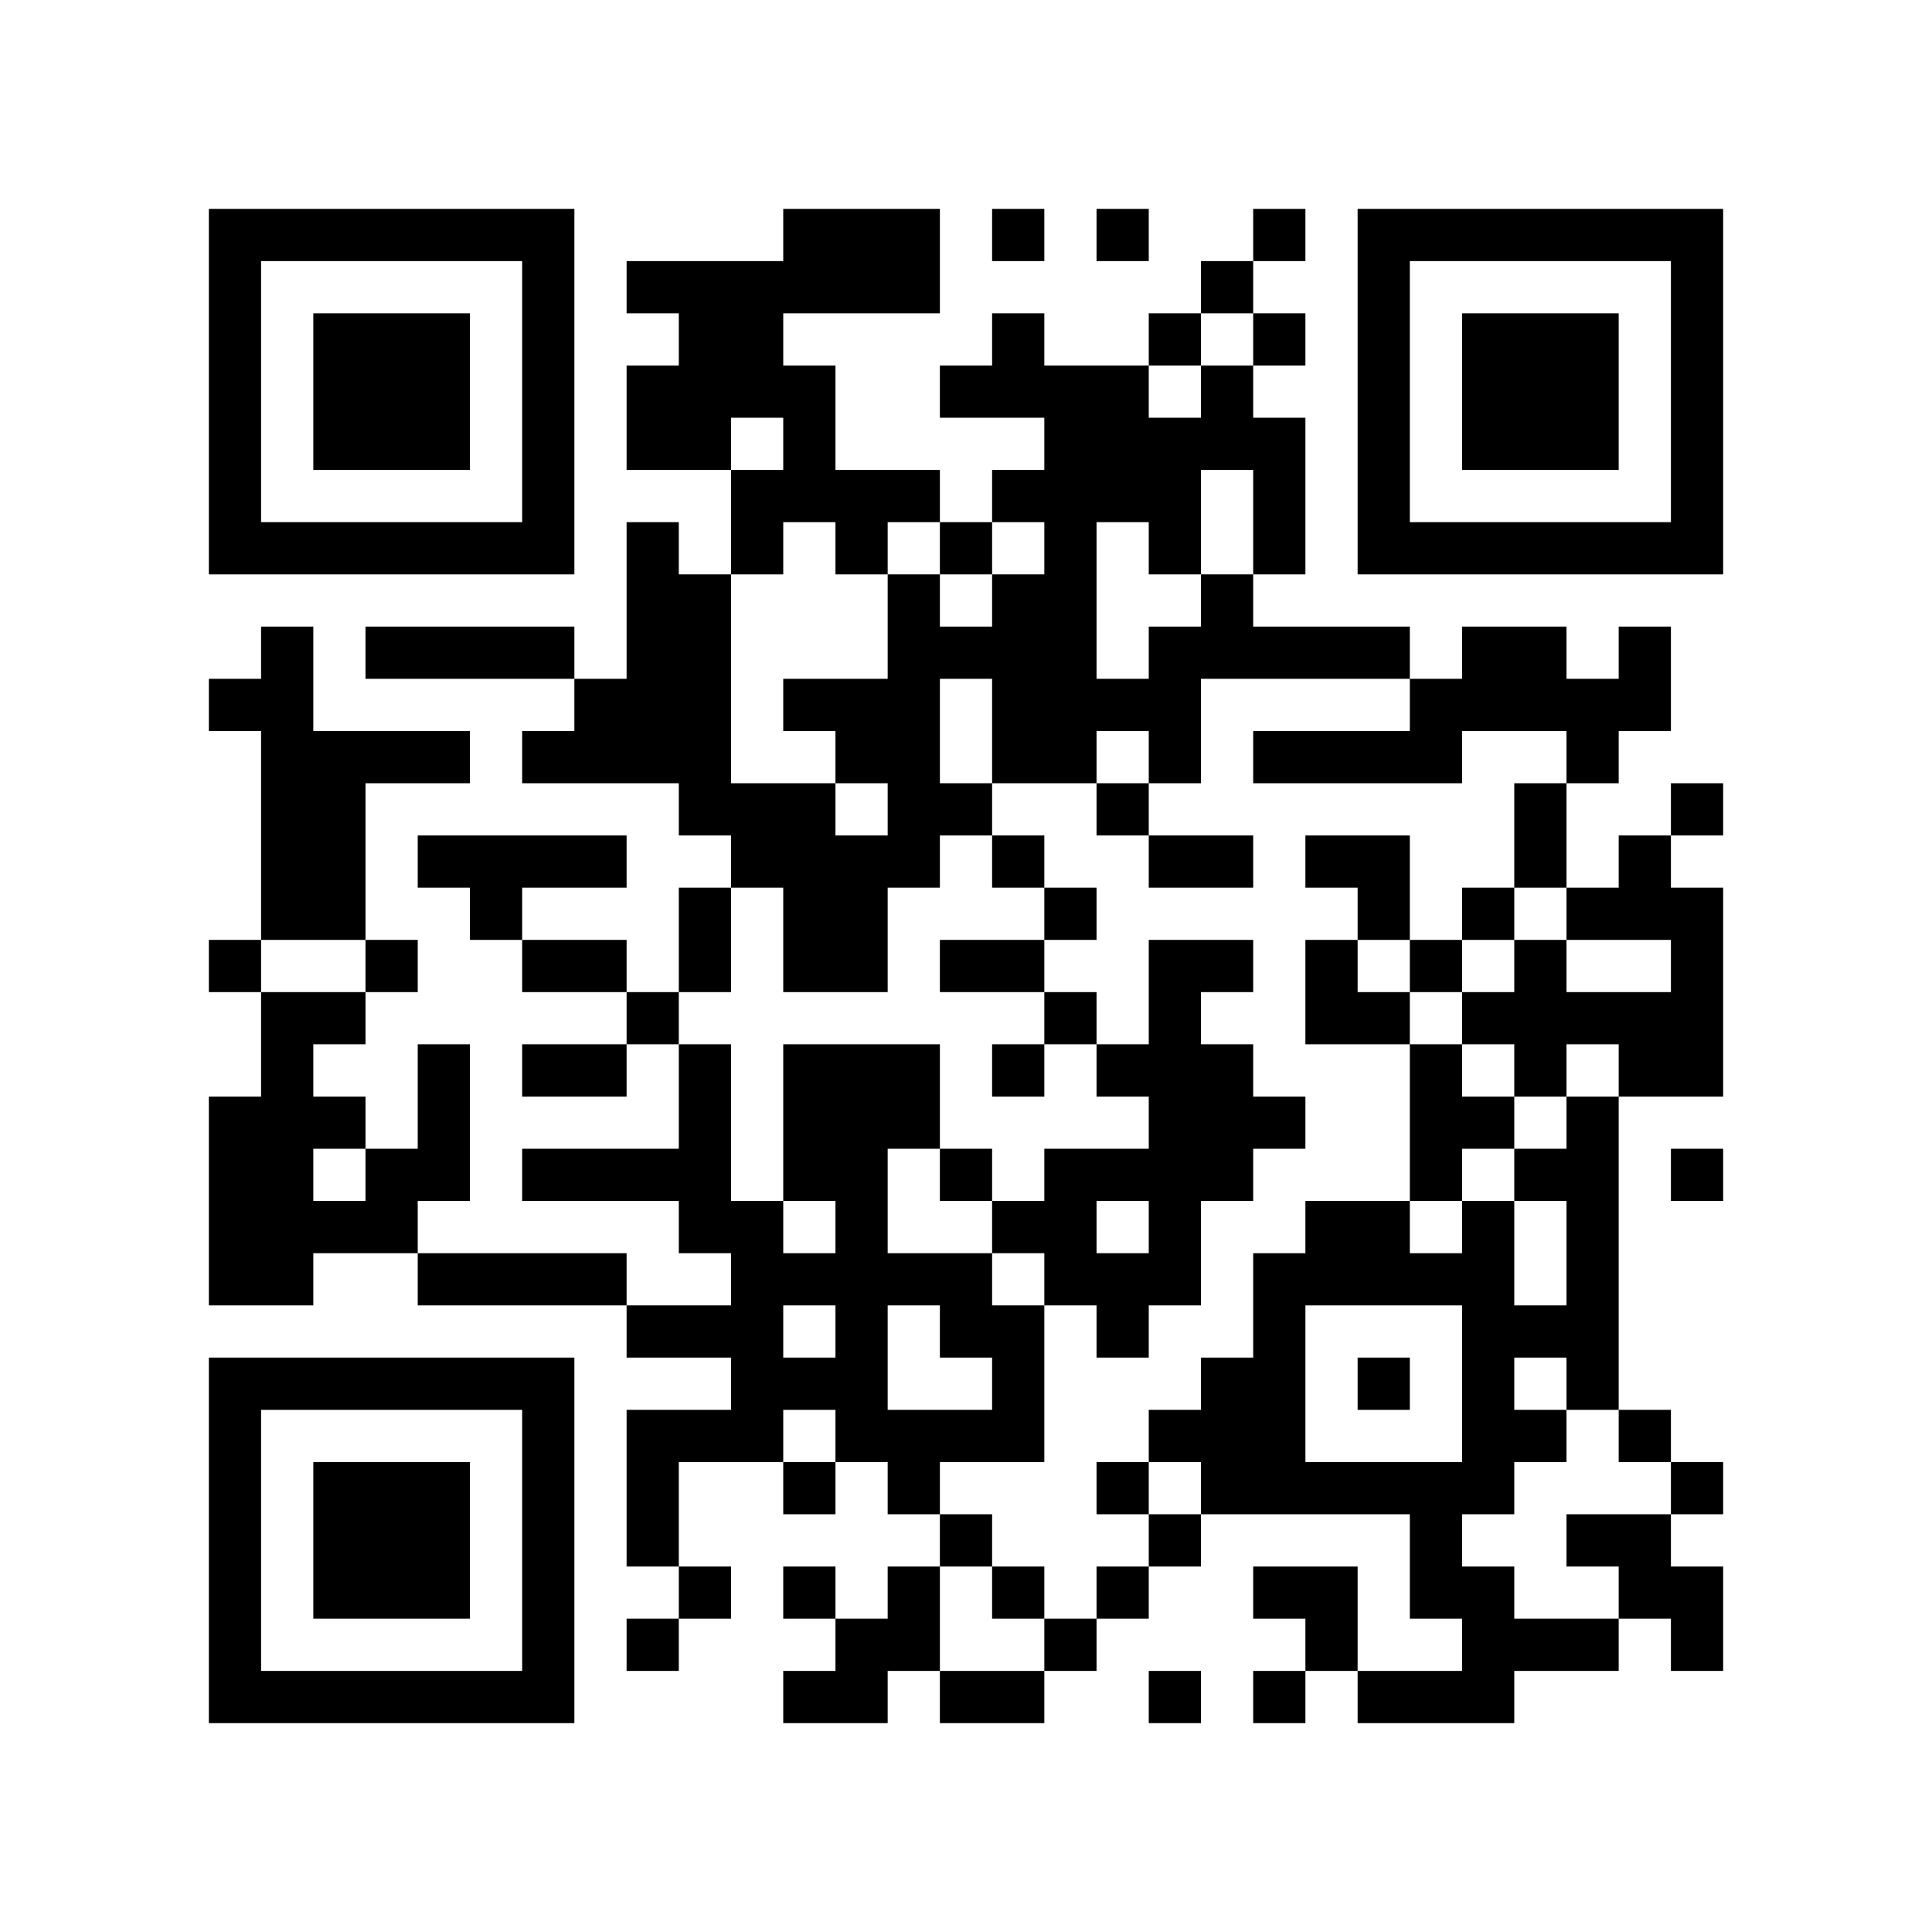
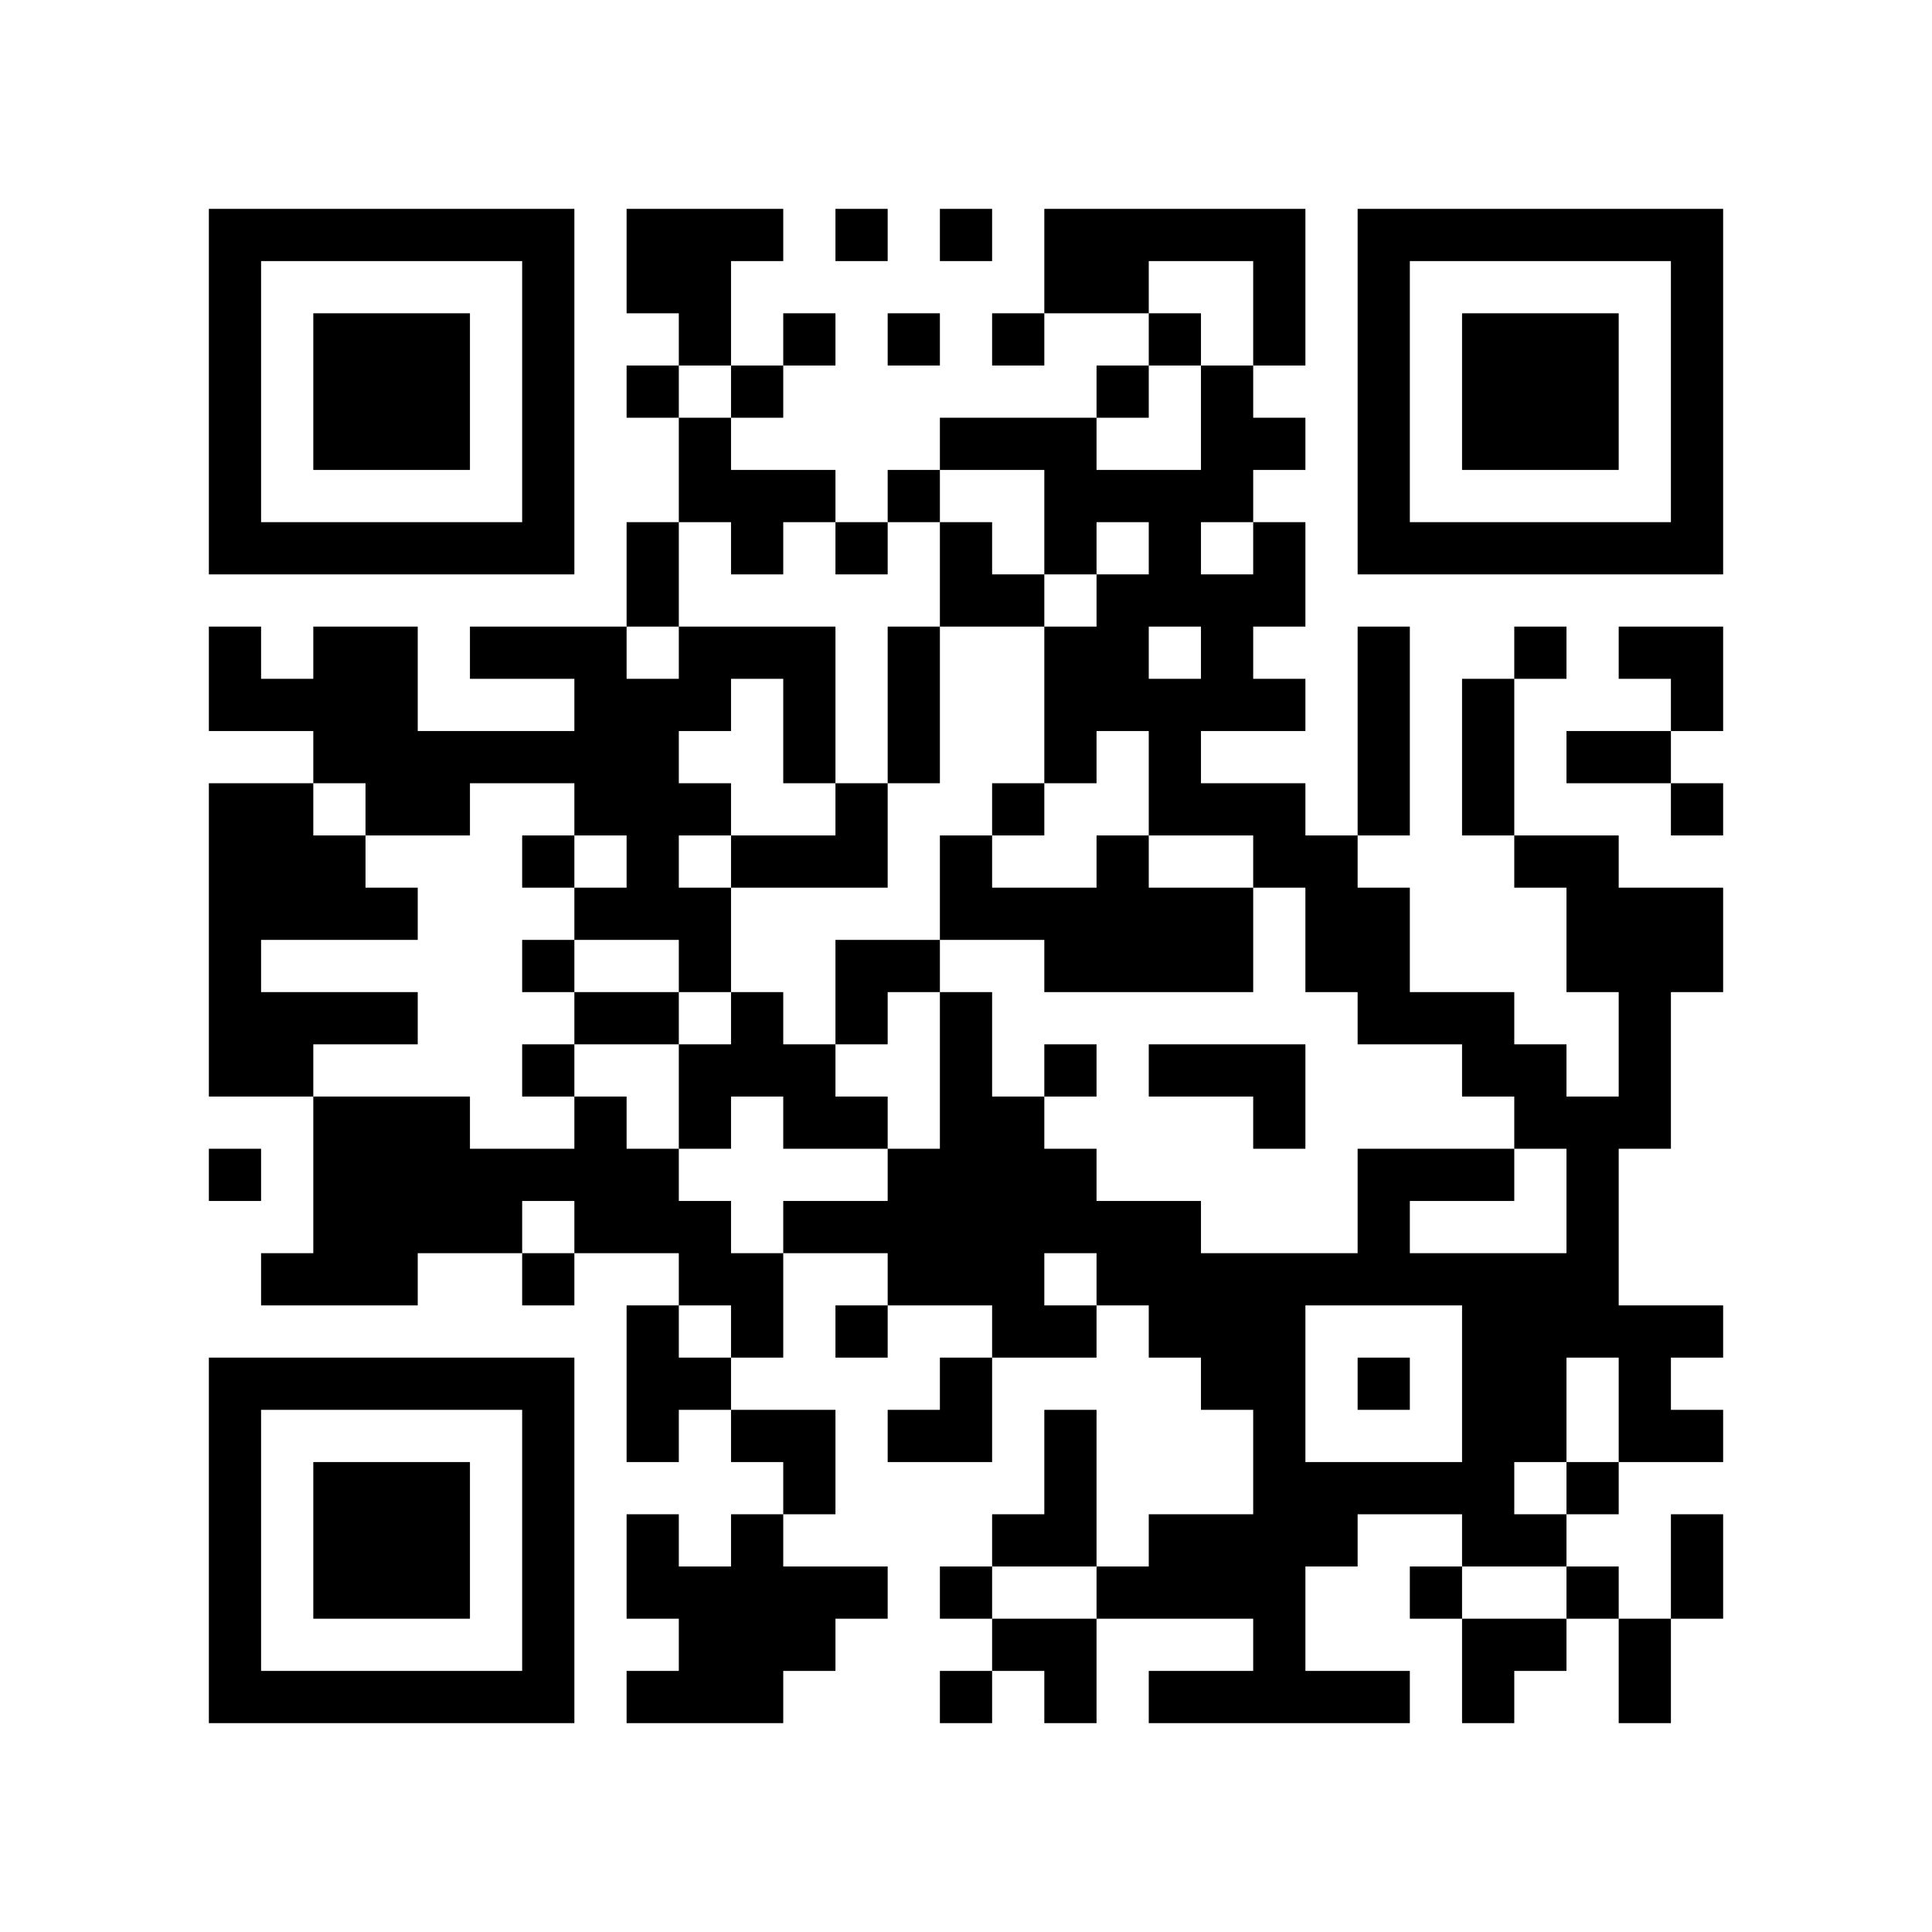
<svg xmlns="http://www.w3.org/2000/svg" width="296" height="296" class="segno">
  <g transform="scale(8)">
    <path fill="#fff" d="M0 0h37v37h-37z" />
-     <path class="qrline" stroke="#000" d="M4 4.5h7m4 0h3m1 0h1m1 0h1m2 0h1m1 0h7m-29 1h1m5 0h1m1 0h6m5 0h1m2 0h1m5 0h1m-29 1h1m1 0h3m1 0h1m2 0h2m4 0h1m2 0h1m1 0h1m1 0h1m1 0h3m1 0h1m-29 1h1m1 0h3m1 0h1m1 0h4m2 0h4m1 0h1m2 0h1m1 0h3m1 0h1m-29 1h1m1 0h3m1 0h1m1 0h2m1 0h1m4 0h5m1 0h1m1 0h3m1 0h1m-29 1h1m5 0h1m3 0h4m1 0h4m1 0h1m1 0h1m5 0h1m-29 1h7m1 0h1m1 0h1m1 0h1m1 0h1m1 0h1m1 0h1m1 0h1m1 0h7m-21 1h2m3 0h1m1 0h2m2 0h1m-19 1h1m1 0h4m1 0h2m3 0h4m1 0h5m1 0h2m1 0h1m-28 1h2m5 0h3m1 0h3m1 0h4m4 0h5m-27 1h4m1 0h4m2 0h2m1 0h2m1 0h1m1 0h4m2 0h1m-26 1h2m6 0h3m1 0h2m2 0h1m7 0h1m2 0h1m-28 1h2m1 0h4m2 0h4m1 0h1m2 0h2m1 0h2m2 0h1m1 0h1m-27 1h2m2 0h1m3 0h1m1 0h2m3 0h1m5 0h1m1 0h1m1 0h3m-29 1h1m2 0h1m2 0h2m1 0h1m1 0h2m1 0h2m2 0h2m1 0h1m1 0h1m1 0h1m2 0h1m-28 1h2m5 0h1m7 0h1m1 0h1m2 0h2m1 0h5m-28 1h1m2 0h1m1 0h2m1 0h1m1 0h3m1 0h1m1 0h3m3 0h1m1 0h1m1 0h2m-29 1h3m1 0h1m4 0h1m1 0h3m4 0h3m2 0h2m1 0h1m-27 1h2m1 0h2m1 0h4m1 0h2m1 0h1m1 0h4m3 0h1m1 0h2m1 0h1m-29 1h4m5 0h2m1 0h1m2 0h2m1 0h1m2 0h2m1 0h1m1 0h1m-27 1h2m2 0h4m2 0h5m1 0h3m1 0h5m1 0h1m-19 1h3m1 0h1m1 0h2m1 0h1m2 0h1m3 0h3m-27 1h7m3 0h3m2 0h1m3 0h2m1 0h1m1 0h1m1 0h1m-27 1h1m5 0h1m1 0h3m1 0h4m2 0h3m3 0h2m1 0h1m-28 1h1m1 0h3m1 0h1m1 0h1m2 0h1m1 0h1m3 0h1m1 0h6m3 0h1m-29 1h1m1 0h3m1 0h1m1 0h1m5 0h1m3 0h1m4 0h1m2 0h2m-28 1h1m1 0h3m1 0h1m2 0h1m1 0h1m1 0h1m1 0h1m1 0h1m2 0h2m1 0h2m2 0h2m-29 1h1m5 0h1m1 0h1m3 0h2m2 0h1m4 0h1m2 0h3m1 0h1m-29 1h7m4 0h2m1 0h2m2 0h1m1 0h1m1 0h3" />
+     <path class="qrline" stroke="#000" d="M4 4.5h7m1 0h3m1 0h1m1 0h1m1 0h5m1 0h7m-29 1h1m5 0h1m1 0h2m6 0h2m2 0h1m1 0h1m5 0h1m-29 1h1m1 0h3m1 0h1m2 0h1m1 0h1m1 0h1m1 0h1m2 0h1m1 0h1m1 0h1m1 0h3m1 0h1m-29 1h1m1 0h3m1 0h1m1 0h1m1 0h1m6 0h1m1 0h1m2 0h1m1 0h3m1 0h1m-29 1h1m1 0h3m1 0h1m2 0h1m4 0h3m2 0h2m1 0h1m1 0h3m1 0h1m-29 1h1m5 0h1m2 0h3m1 0h1m2 0h4m2 0h1m5 0h1m-29 1h7m1 0h1m1 0h1m1 0h1m1 0h1m1 0h1m1 0h1m1 0h1m1 0h7m-21 1h1m5 0h2m1 0h4m-21 1h1m1 0h2m1 0h3m1 0h3m1 0h1m2 0h2m1 0h1m2 0h1m2 0h1m1 0h2m-29 1h4m3 0h3m1 0h1m1 0h1m2 0h5m1 0h1m1 0h1m3 0h1m-27 1h7m2 0h1m1 0h1m2 0h1m1 0h1m3 0h1m1 0h1m1 0h2m-28 1h2m1 0h2m2 0h3m2 0h1m2 0h1m2 0h3m1 0h1m1 0h1m3 0h1m-29 1h3m3 0h1m1 0h1m1 0h3m1 0h1m2 0h1m2 0h2m3 0h2m-27 1h4m3 0h3m4 0h6m1 0h2m3 0h3m-29 1h1m5 0h1m2 0h1m2 0h2m2 0h4m1 0h2m3 0h3m-29 1h4m3 0h2m1 0h1m1 0h1m1 0h1m7 0h3m2 0h1m-28 1h2m4 0h1m2 0h3m2 0h1m1 0h1m1 0h3m3 0h2m1 0h1m-26 1h3m2 0h1m1 0h1m1 0h2m1 0h2m4 0h1m4 0h3m-28 1h1m1 0h7m4 0h4m5 0h3m1 0h1m-25 1h4m1 0h3m1 0h8m3 0h1m3 0h1m-26 1h3m2 0h1m2 0h2m2 0h3m1 0h10m-19 1h1m1 0h1m1 0h1m2 0h2m1 0h3m3 0h5m-29 1h7m1 0h2m4 0h1m4 0h2m1 0h1m1 0h2m1 0h1m-28 1h1m5 0h1m1 0h1m1 0h2m1 0h2m1 0h1m3 0h1m3 0h2m1 0h2m-29 1h1m1 0h3m1 0h1m4 0h1m4 0h1m3 0h5m1 0h1m-27 1h1m1 0h3m1 0h1m1 0h1m1 0h1m4 0h2m1 0h4m2 0h2m2 0h1m-29 1h1m1 0h3m1 0h1m1 0h5m1 0h1m2 0h4m2 0h1m2 0h1m1 0h1m-29 1h1m5 0h1m2 0h3m3 0h2m3 0h1m3 0h2m1 0h1m-28 1h7m1 0h3m3 0h1m1 0h1m1 0h5m1 0h1m2 0h1" />
  </g>
</svg>
